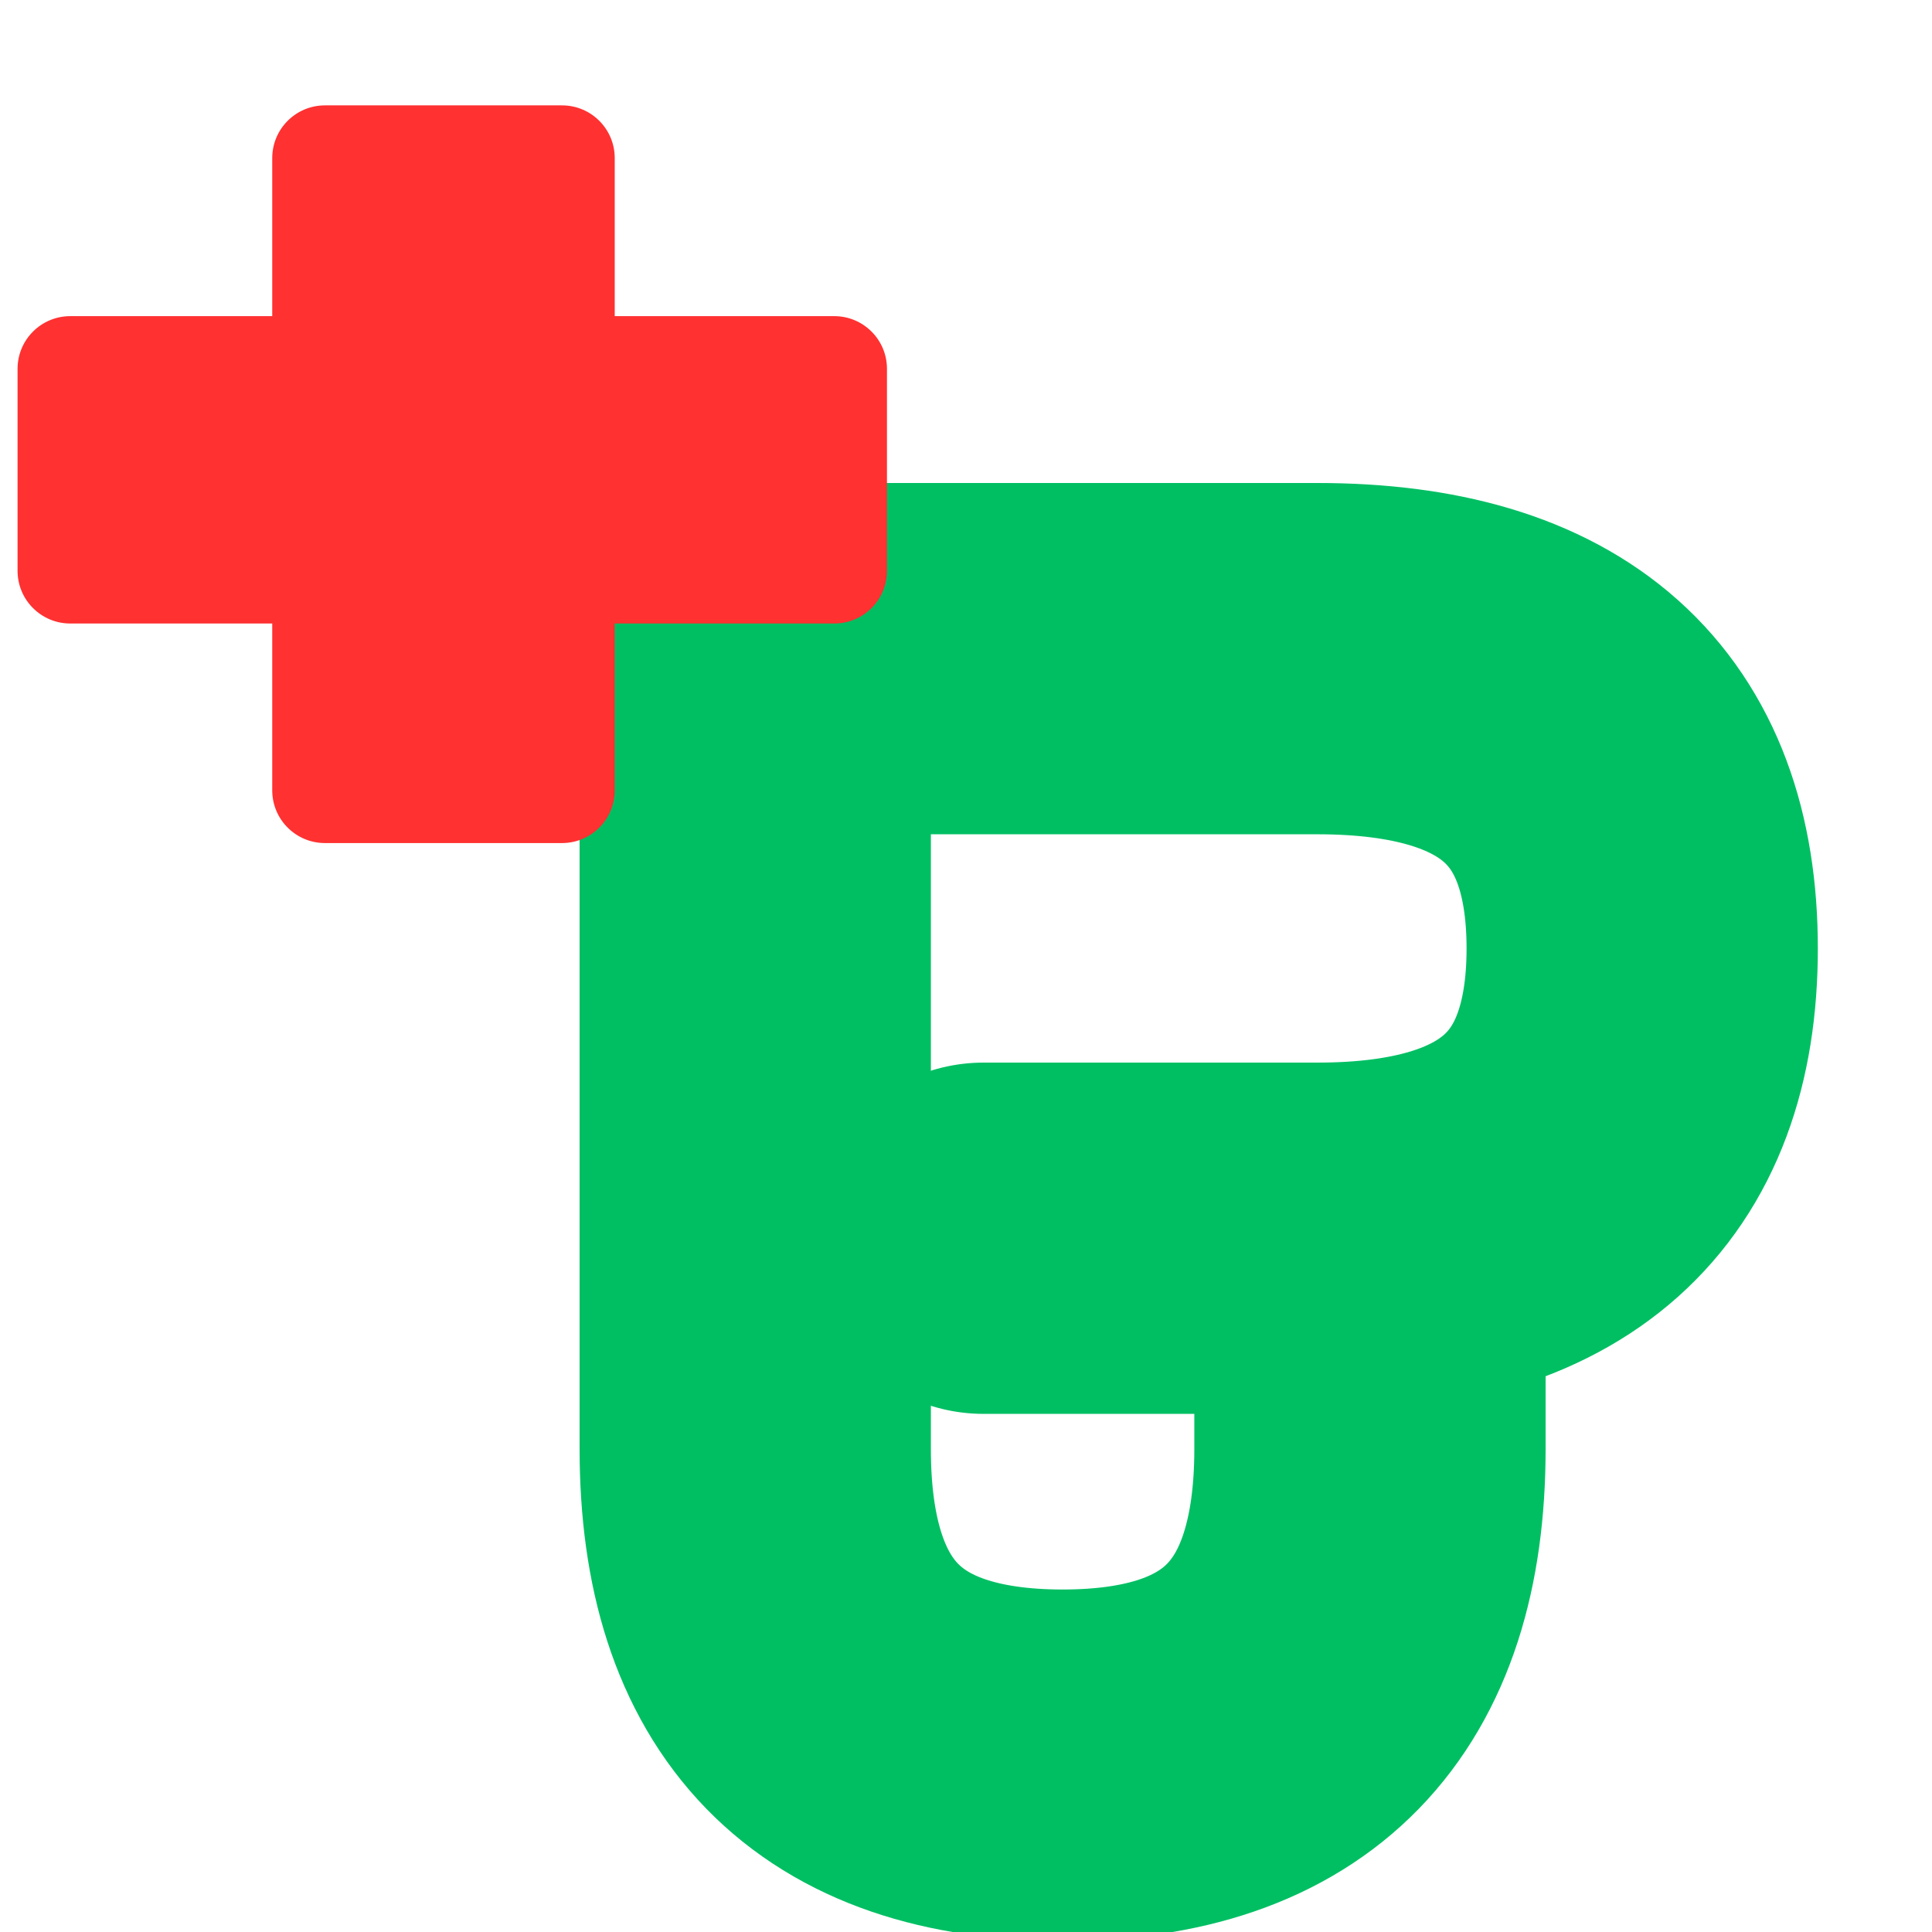
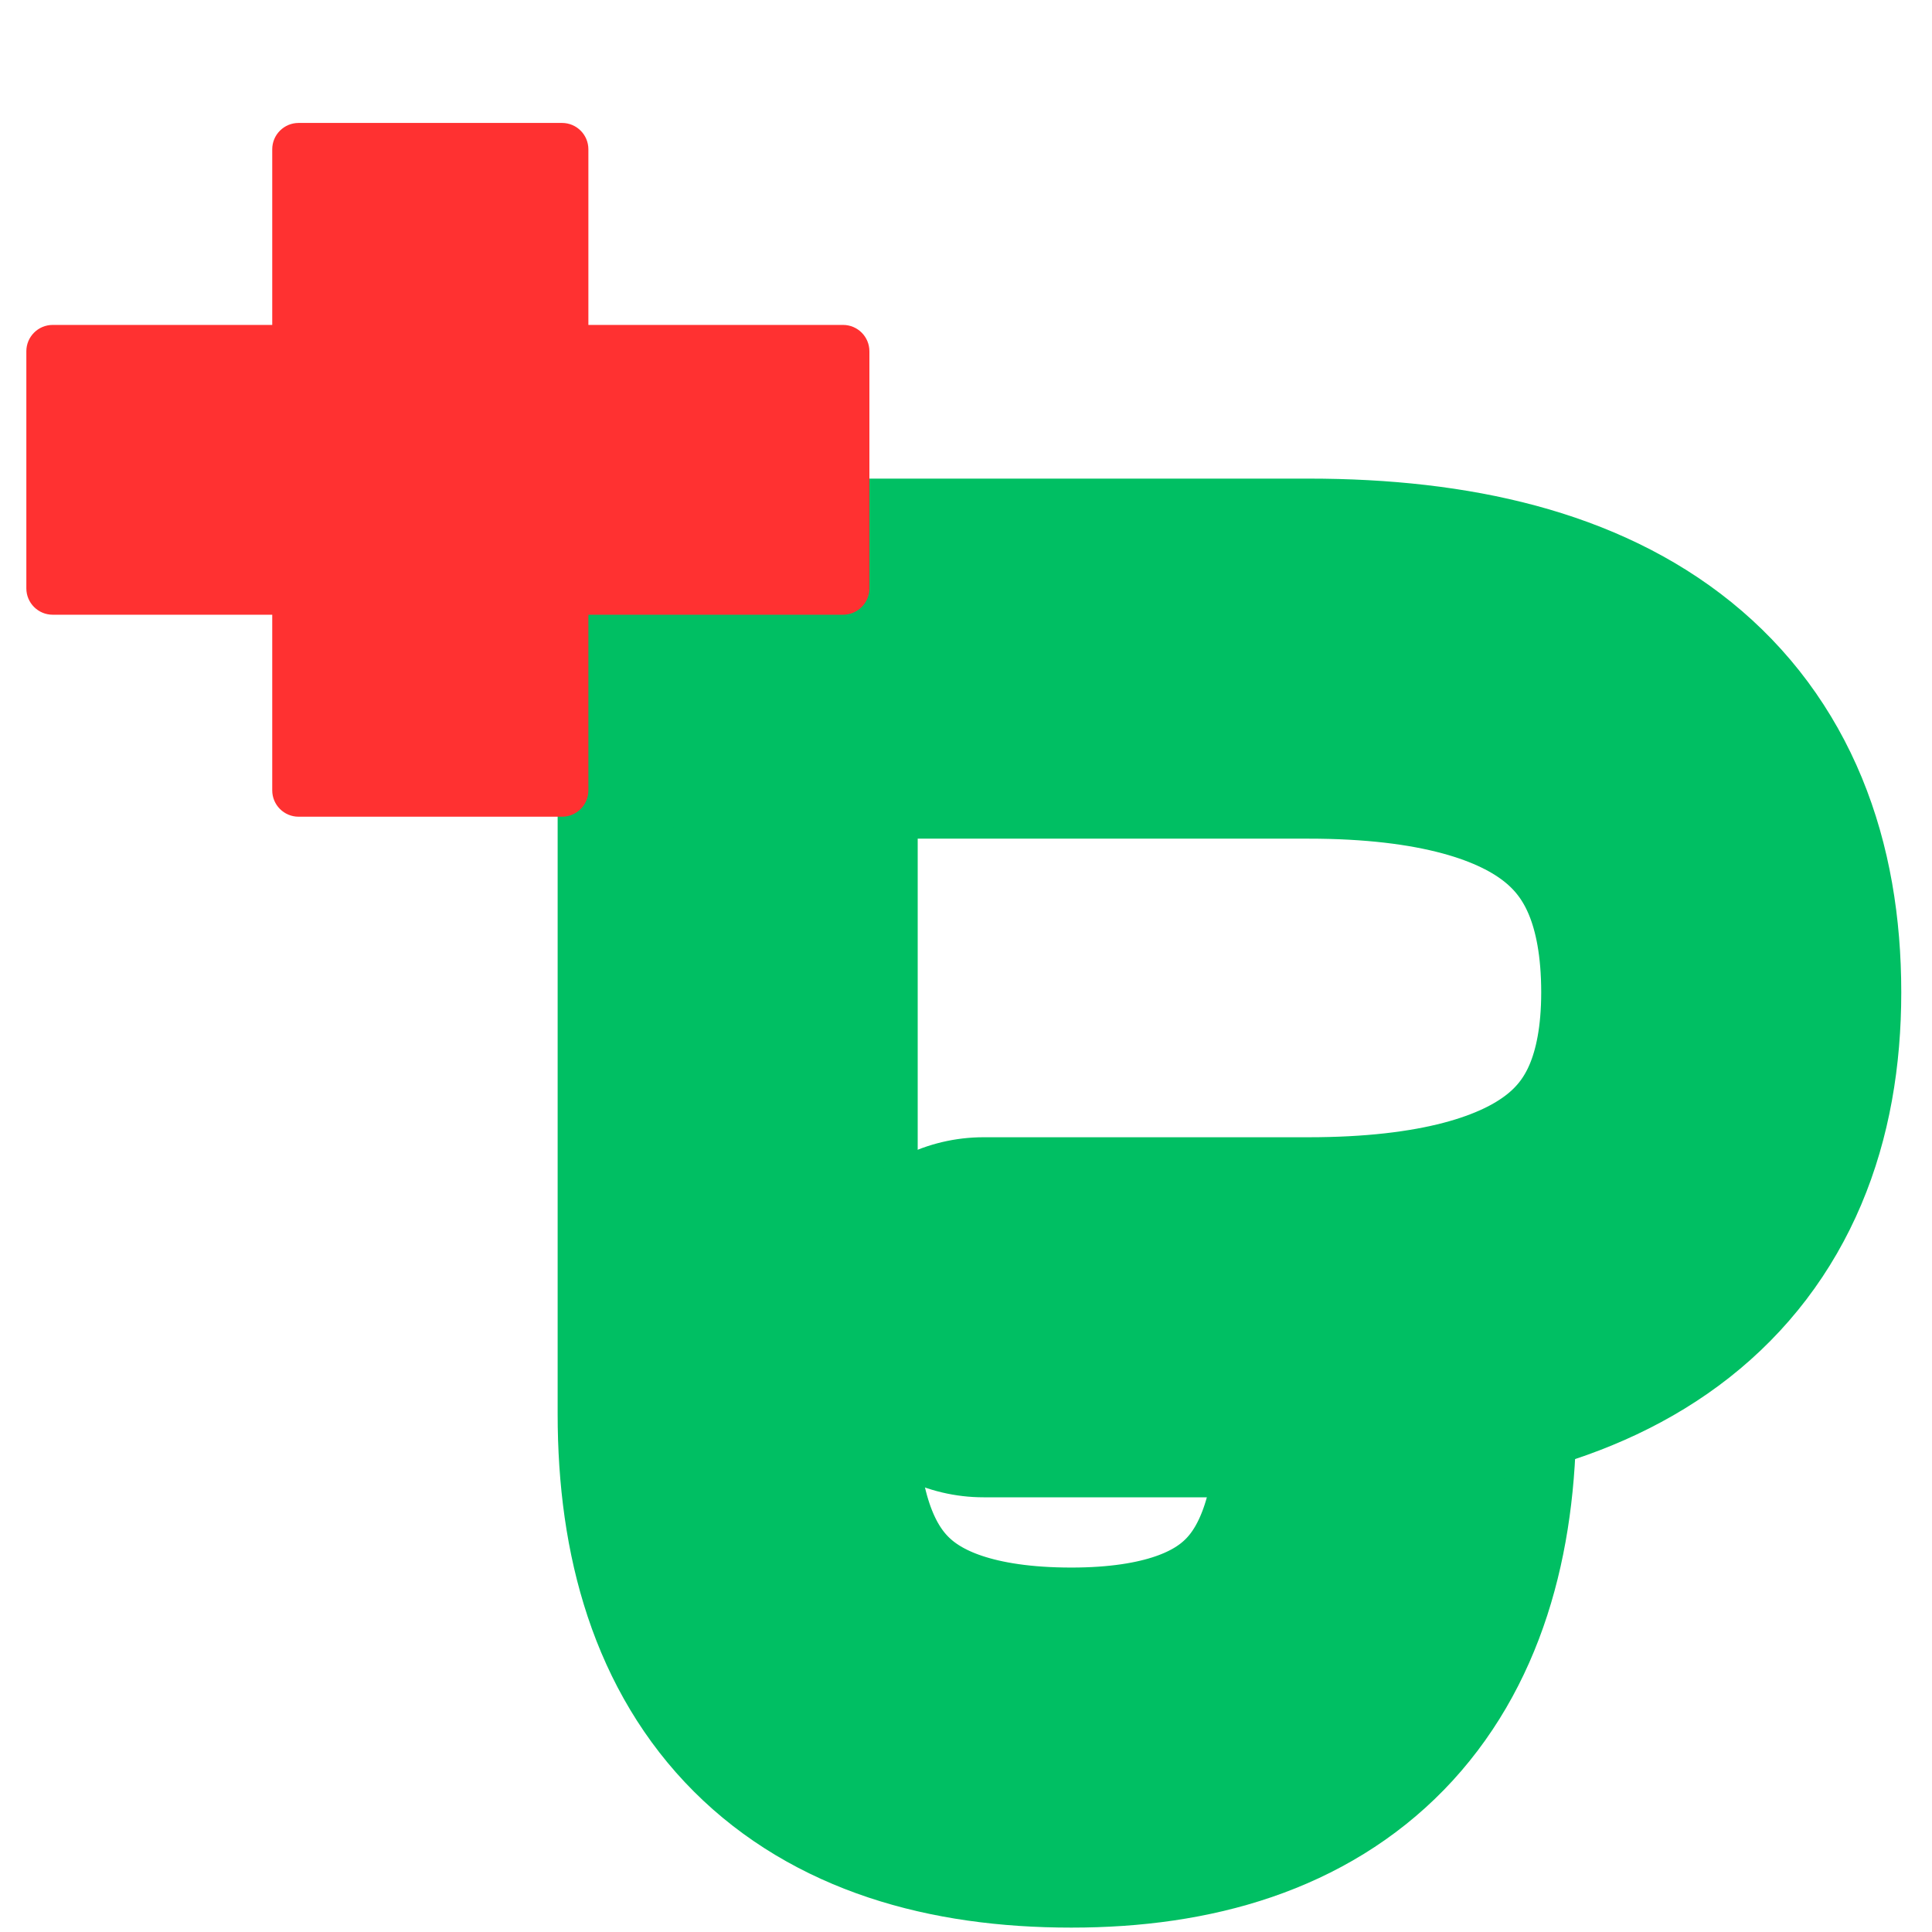
<svg xmlns="http://www.w3.org/2000/svg" viewBox="0 0 440 440" fill="none">
-   <g stroke="#00BF63" stroke-width="80" stroke-linecap="round" stroke-linejoin="round" fill="none">
-     <path d="M172 150 V330 Q172 402 242 402 Q312 402 312 330 V300" />
-     <path d="M172 150 H300 Q374 150 374 216 Q374 282 300 282 H224" />
+   <g stroke="#00BF63" stroke-width="82" stroke-linecap="round" stroke-linejoin="round" fill="none">
+     <path d="M168 150 V322 Q168 398 244 398 Q318 398 318 322 V300" />
+     <path d="M168 150 H298 Q392 150 392 226 Q392 300 298 300 H224" />
  </g>
-   <rect x="62" y="24" width="78" height="168" rx="12" fill="#FF3131" />
-   <rect x="4" y="72" width="198" height="70" rx="12" fill="#FF3131" />
+   <rect x="62" y="28" width="72" height="158" rx="6" fill="#FF3131" />
+   <rect x="6" y="74" width="192" height="66" rx="6" fill="#FF3131" />
</svg>
